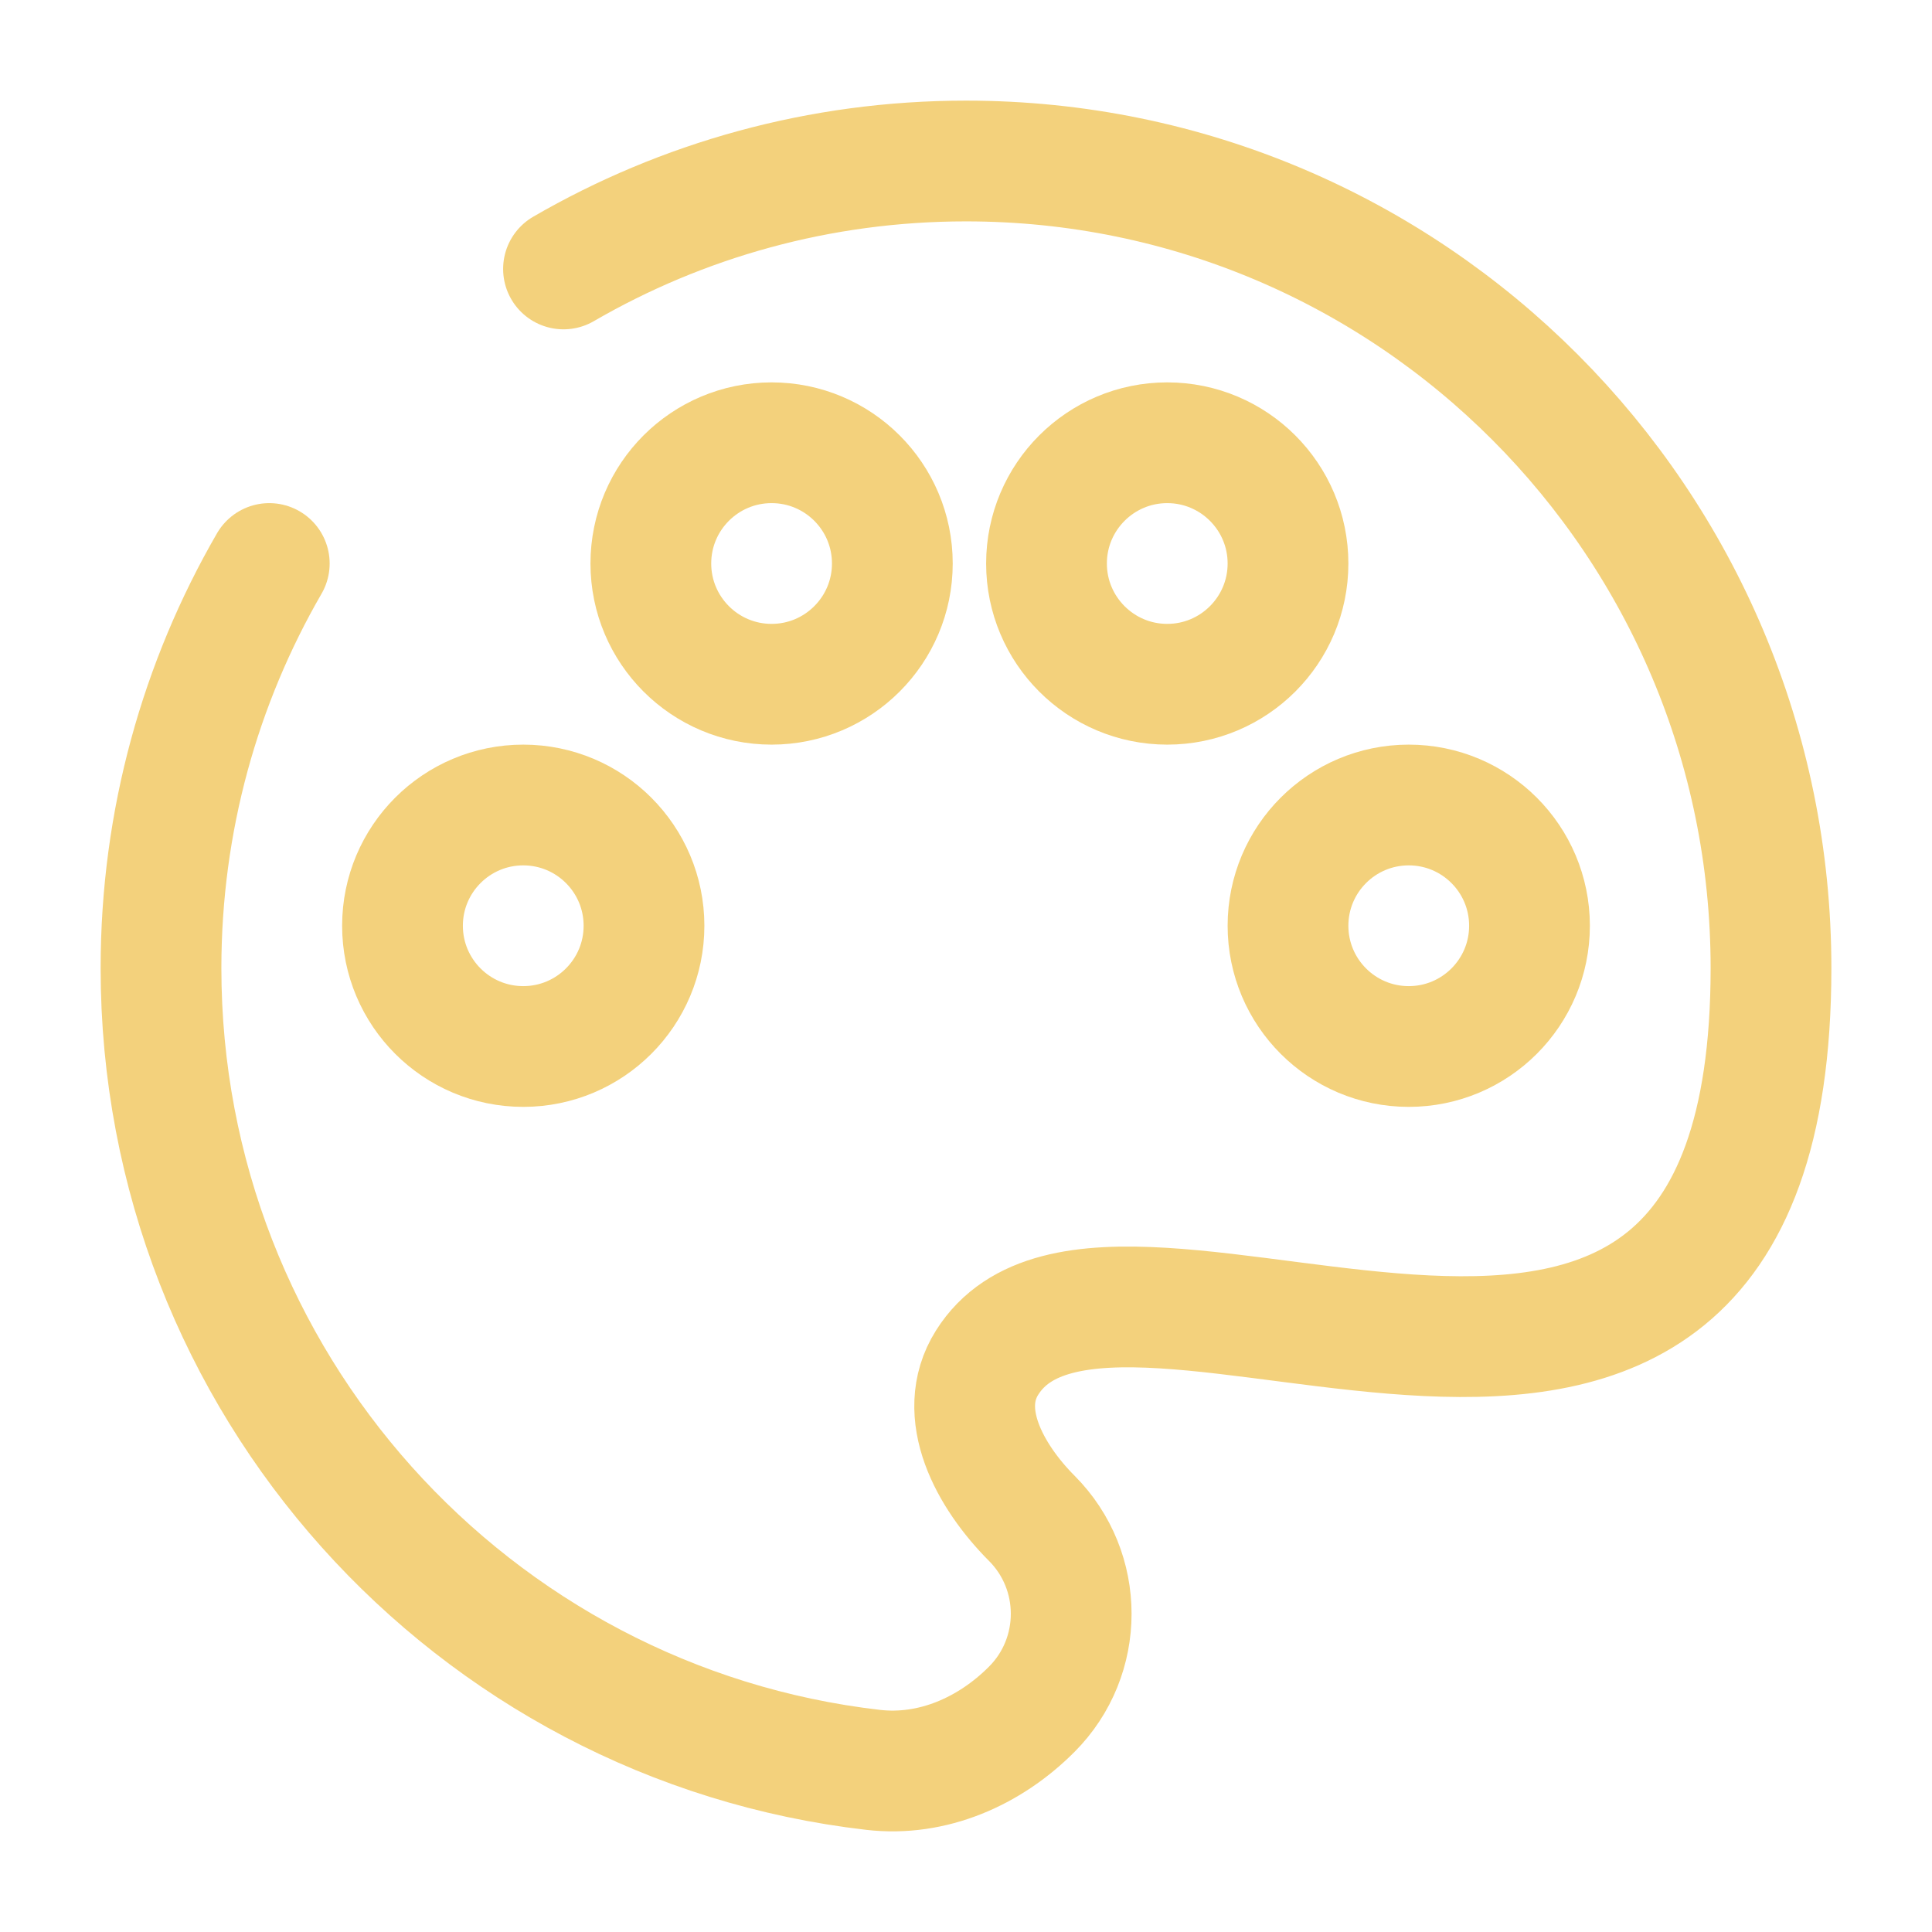
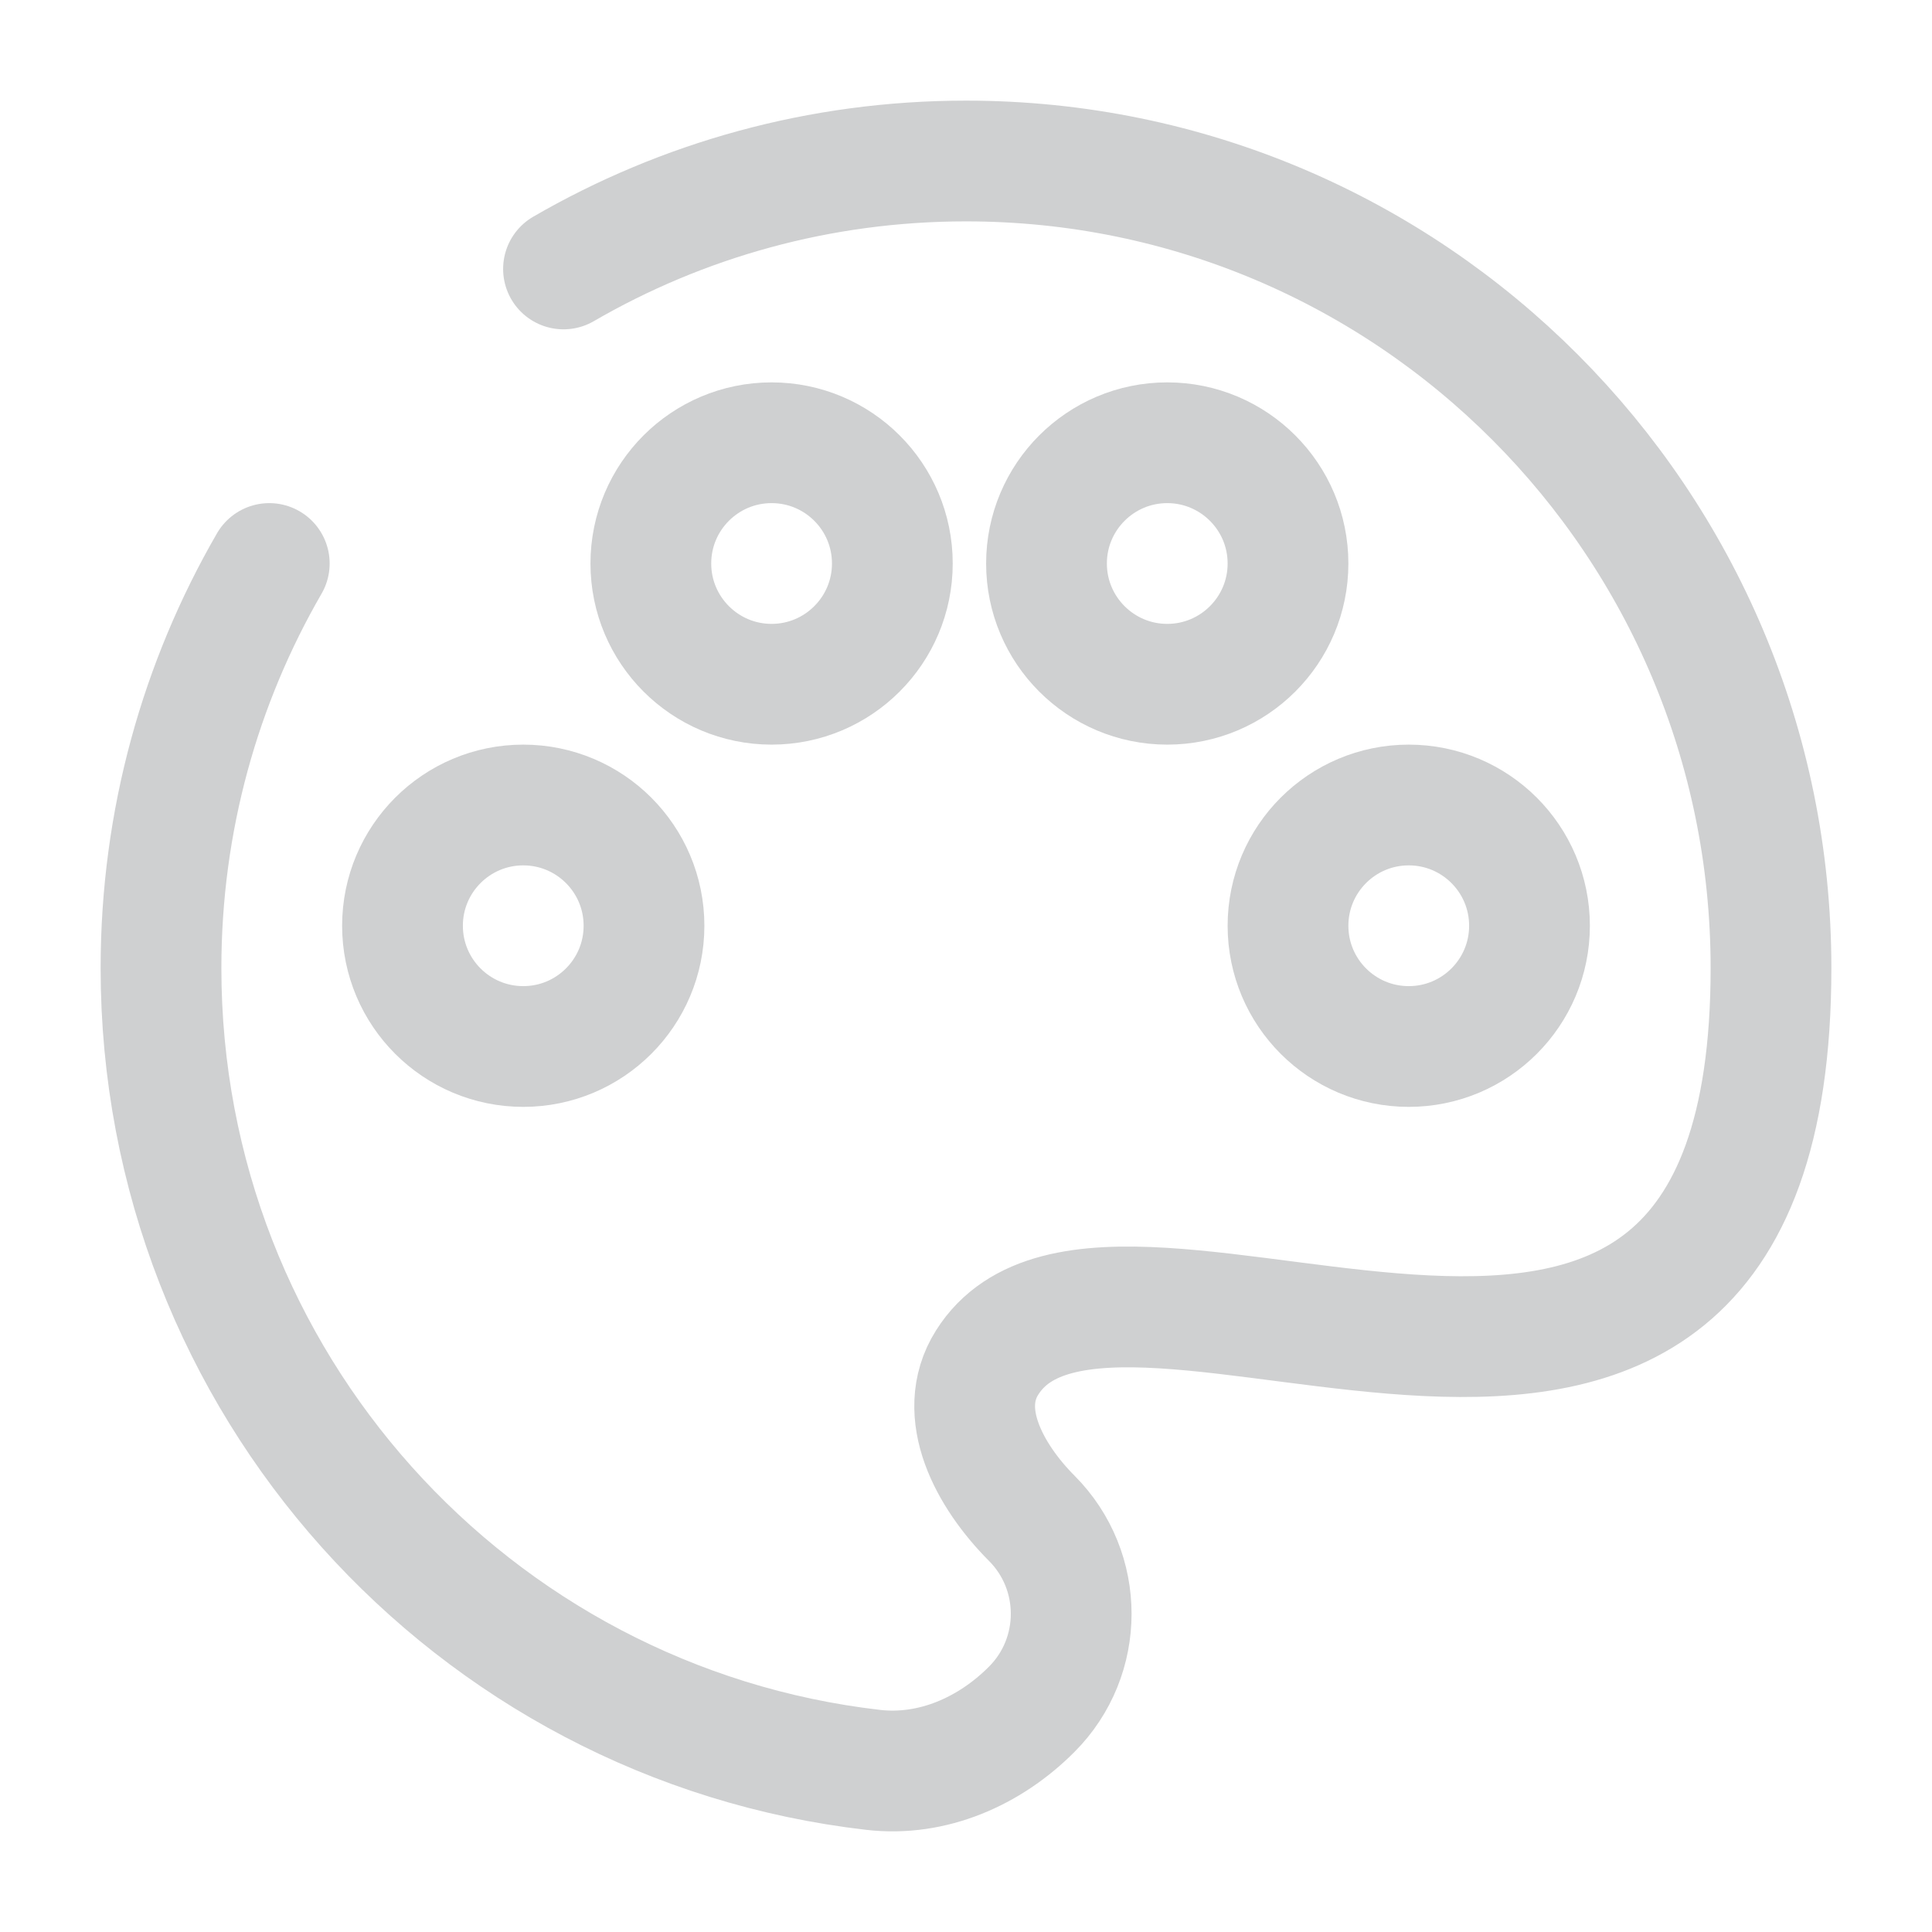
<svg xmlns="http://www.w3.org/2000/svg" viewBox="0 0 24 24" fill="none">
  <g id="SVGRepo_bgCarrier" stroke-width="0" />
  <g id="SVGRepo_tracerCarrier" stroke-linecap="round" stroke-linejoin="round" />
  <g id="SVGRepo_iconCarrier">
-     <path d="M7 3.341C8.471 2.488 10.179 2 12 2C17.523 2 22 6.489 22 12.026C22 20.178 13.838 14.419 12.262 16.927C11.867 17.554 12.294 18.336 12.817 18.861C13.47 19.516 13.47 20.578 12.817 21.233C12.294 21.758 11.582 22.071 10.847 21.986C5.867 21.413 2 17.172 2 12.026C2 10.194 2.49 8.478 3.345 7" stroke="#f3d17c" stroke-width="1.5" stroke-linecap="round" />
-     <circle cx="17.5" cy="11.5" r="1.5" stroke="#f3d17c" stroke-width="1.5" />
-     <circle cx="6.5" cy="11.5" r="1.5" stroke="#f3d17c" stroke-width="1.5" />
-     <path d="M11.085 7C11.085 7.828 10.413 8.5 9.585 8.5C8.757 8.5 8.085 7.828 8.085 7C8.085 6.171 8.757 5.5 9.585 5.5C10.413 5.5 11.085 6.171 11.085 7Z" stroke="#f3d17c" stroke-width="1.5" />
-     <path d="M16 7C16 7.828 15.328 8.5 14.5 8.5C13.672 8.5 13 7.828 13 7C13 6.172 13.672 5.5 14.5 5.5C15.328 5.5 16 6.172 16 7Z" stroke="#f3d17c" stroke-width="1.5" />
+     <path d="M7 3.341C8.471 2.488 10.179 2 12 2C17.523 2 22 6.489 22 12.026C22 20.178 13.838 14.419 12.262 16.927C11.867 17.554 12.294 18.336 12.817 18.861C13.47 19.516 13.47 20.578 12.817 21.233C12.294 21.758 11.582 22.071 10.847 21.986C5.867 21.413 2 17.172 2 12.026C2 10.194 2.49 8.478 3.345 7" stroke="#cfd0d1" stroke-width="1.5" stroke-linecap="round" />
+     <circle cx="17.5" cy="11.5" r="1.5" stroke="#cfd0d1" stroke-width="1.5" />
+     <circle cx="6.5" cy="11.5" r="1.5" stroke="#cfd0d1" stroke-width="1.5" />
+     <path d="M11.085 7C11.085 7.828 10.413 8.5 9.585 8.5C8.757 8.5 8.085 7.828 8.085 7C8.085 6.171 8.757 5.5 9.585 5.5C10.413 5.5 11.085 6.171 11.085 7Z" stroke="#cfd0d1" stroke-width="1.5" />
+     <path d="M16 7C16 7.828 15.328 8.5 14.5 8.5C13.672 8.5 13 7.828 13 7C13 6.172 13.672 5.5 14.5 5.5C15.328 5.5 16 6.172 16 7Z" stroke="#cfd0d1" stroke-width="1.5" />
  </g>
</svg>
